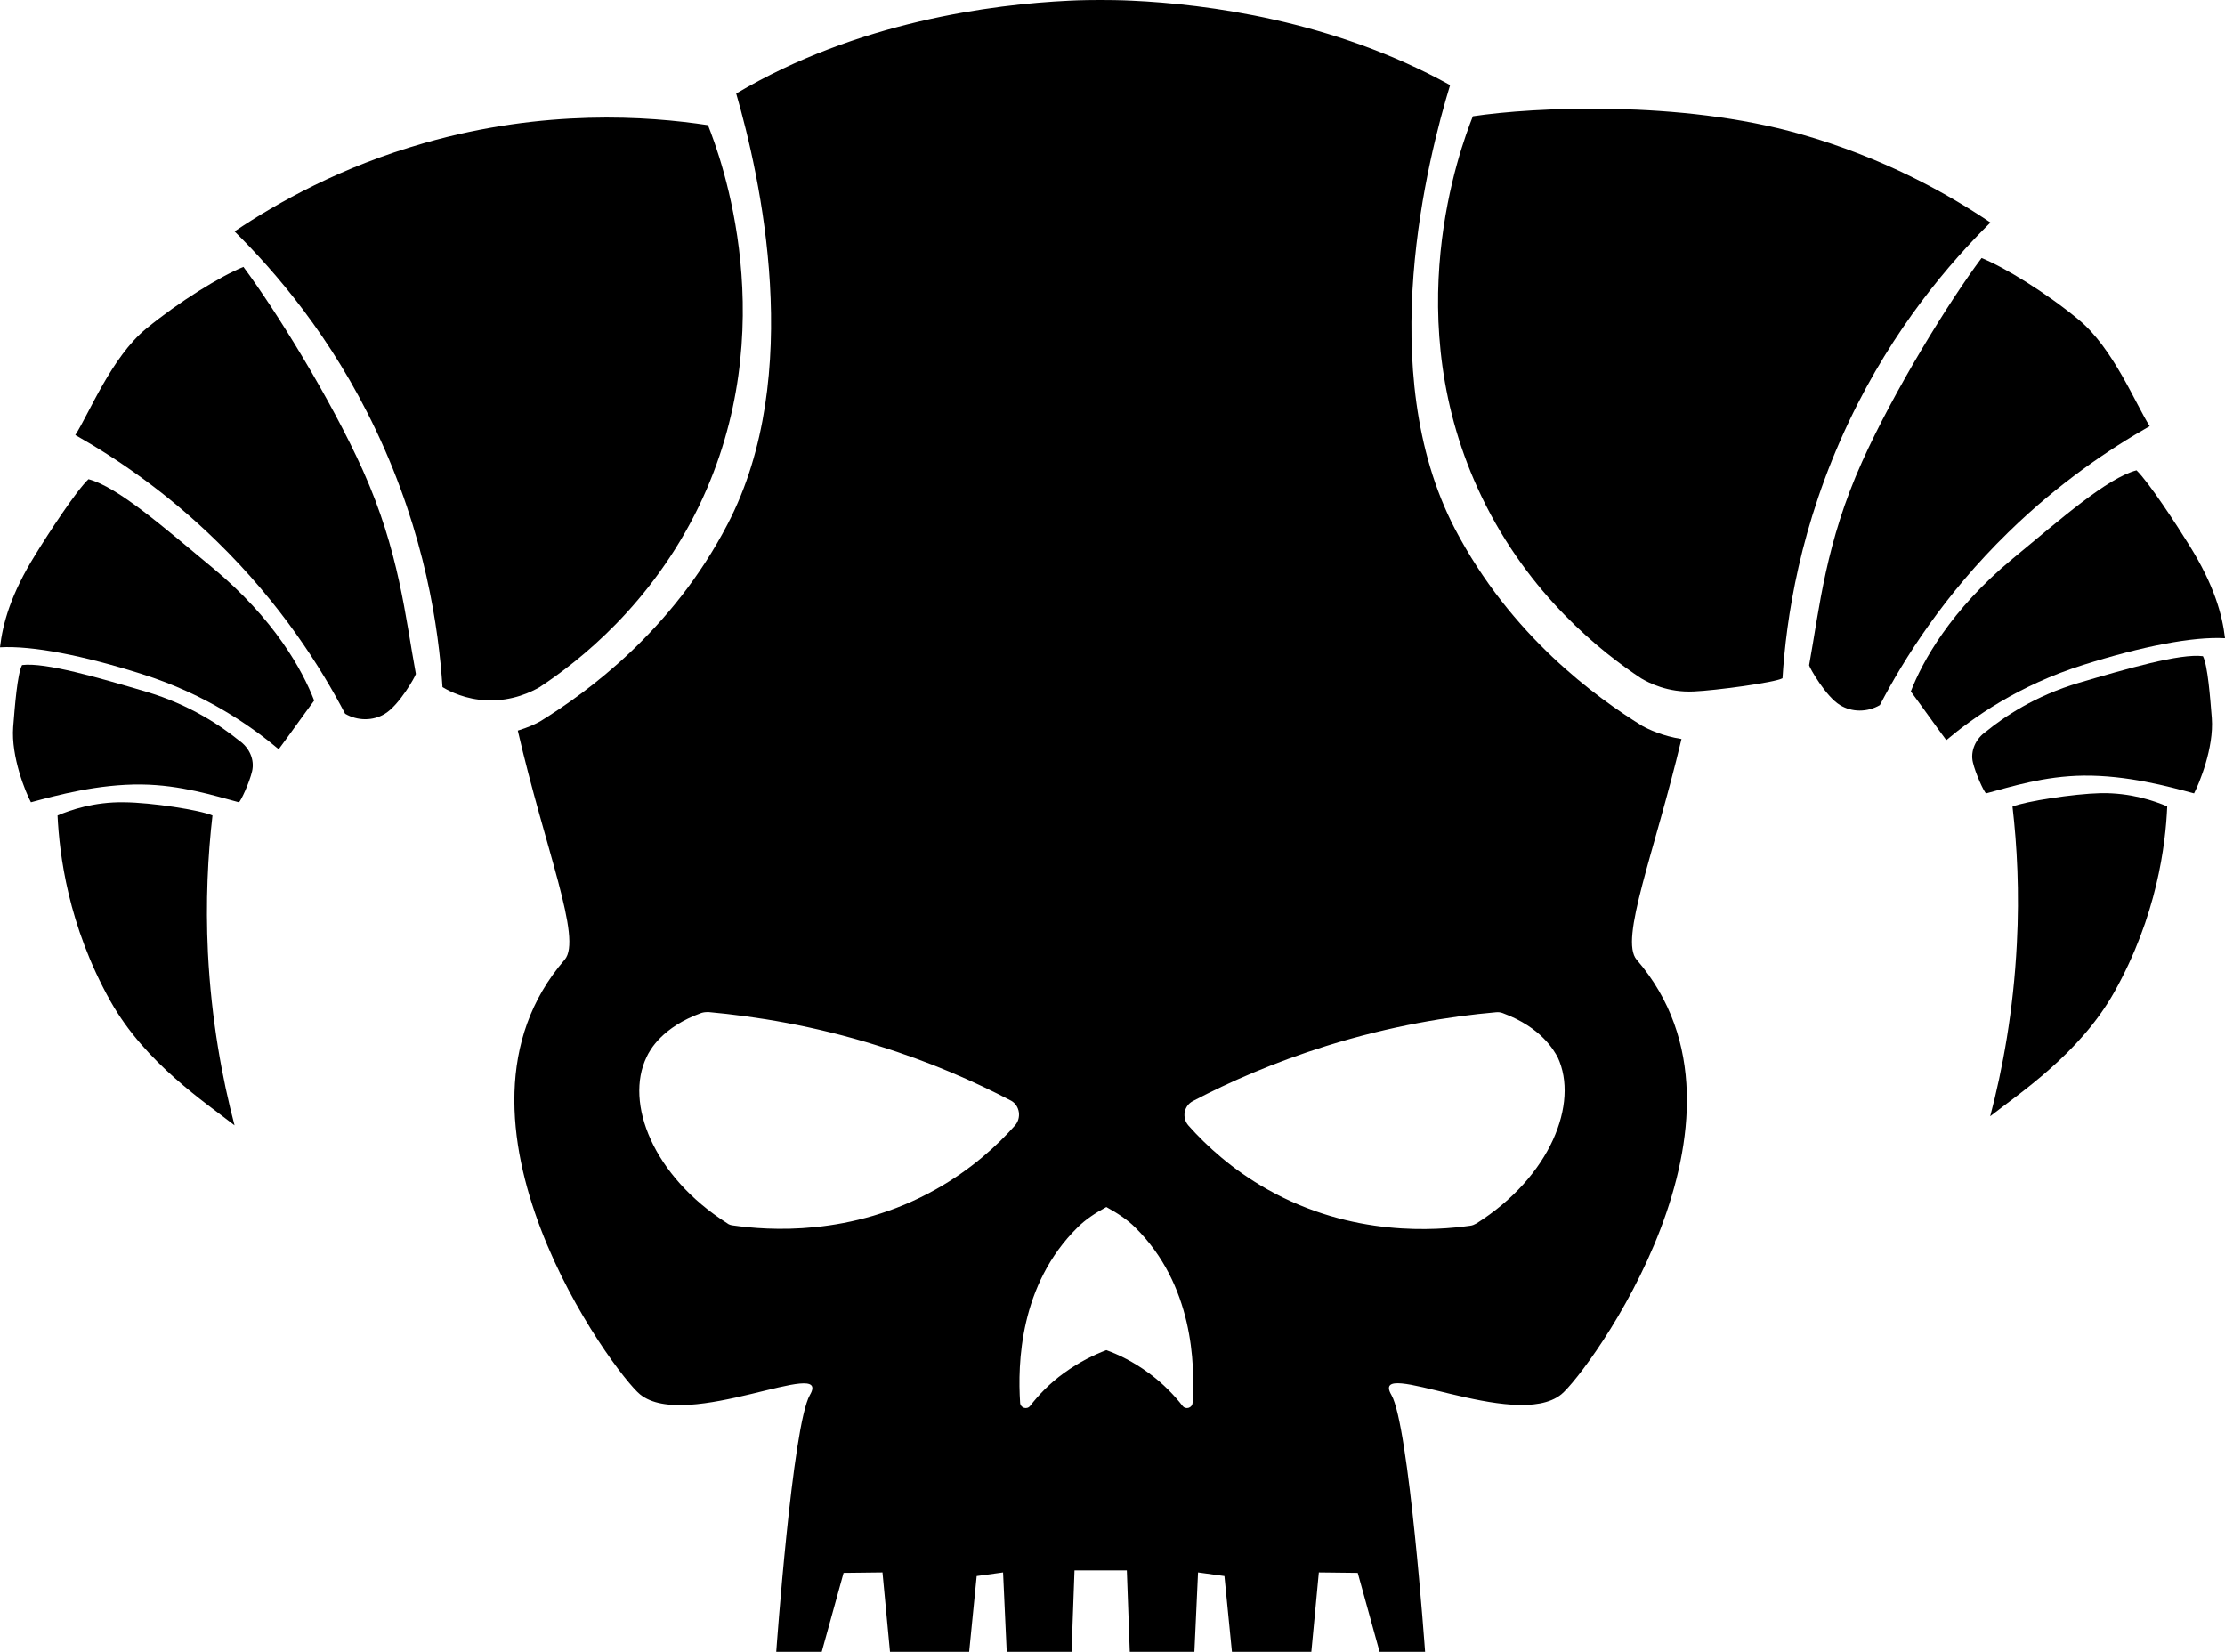
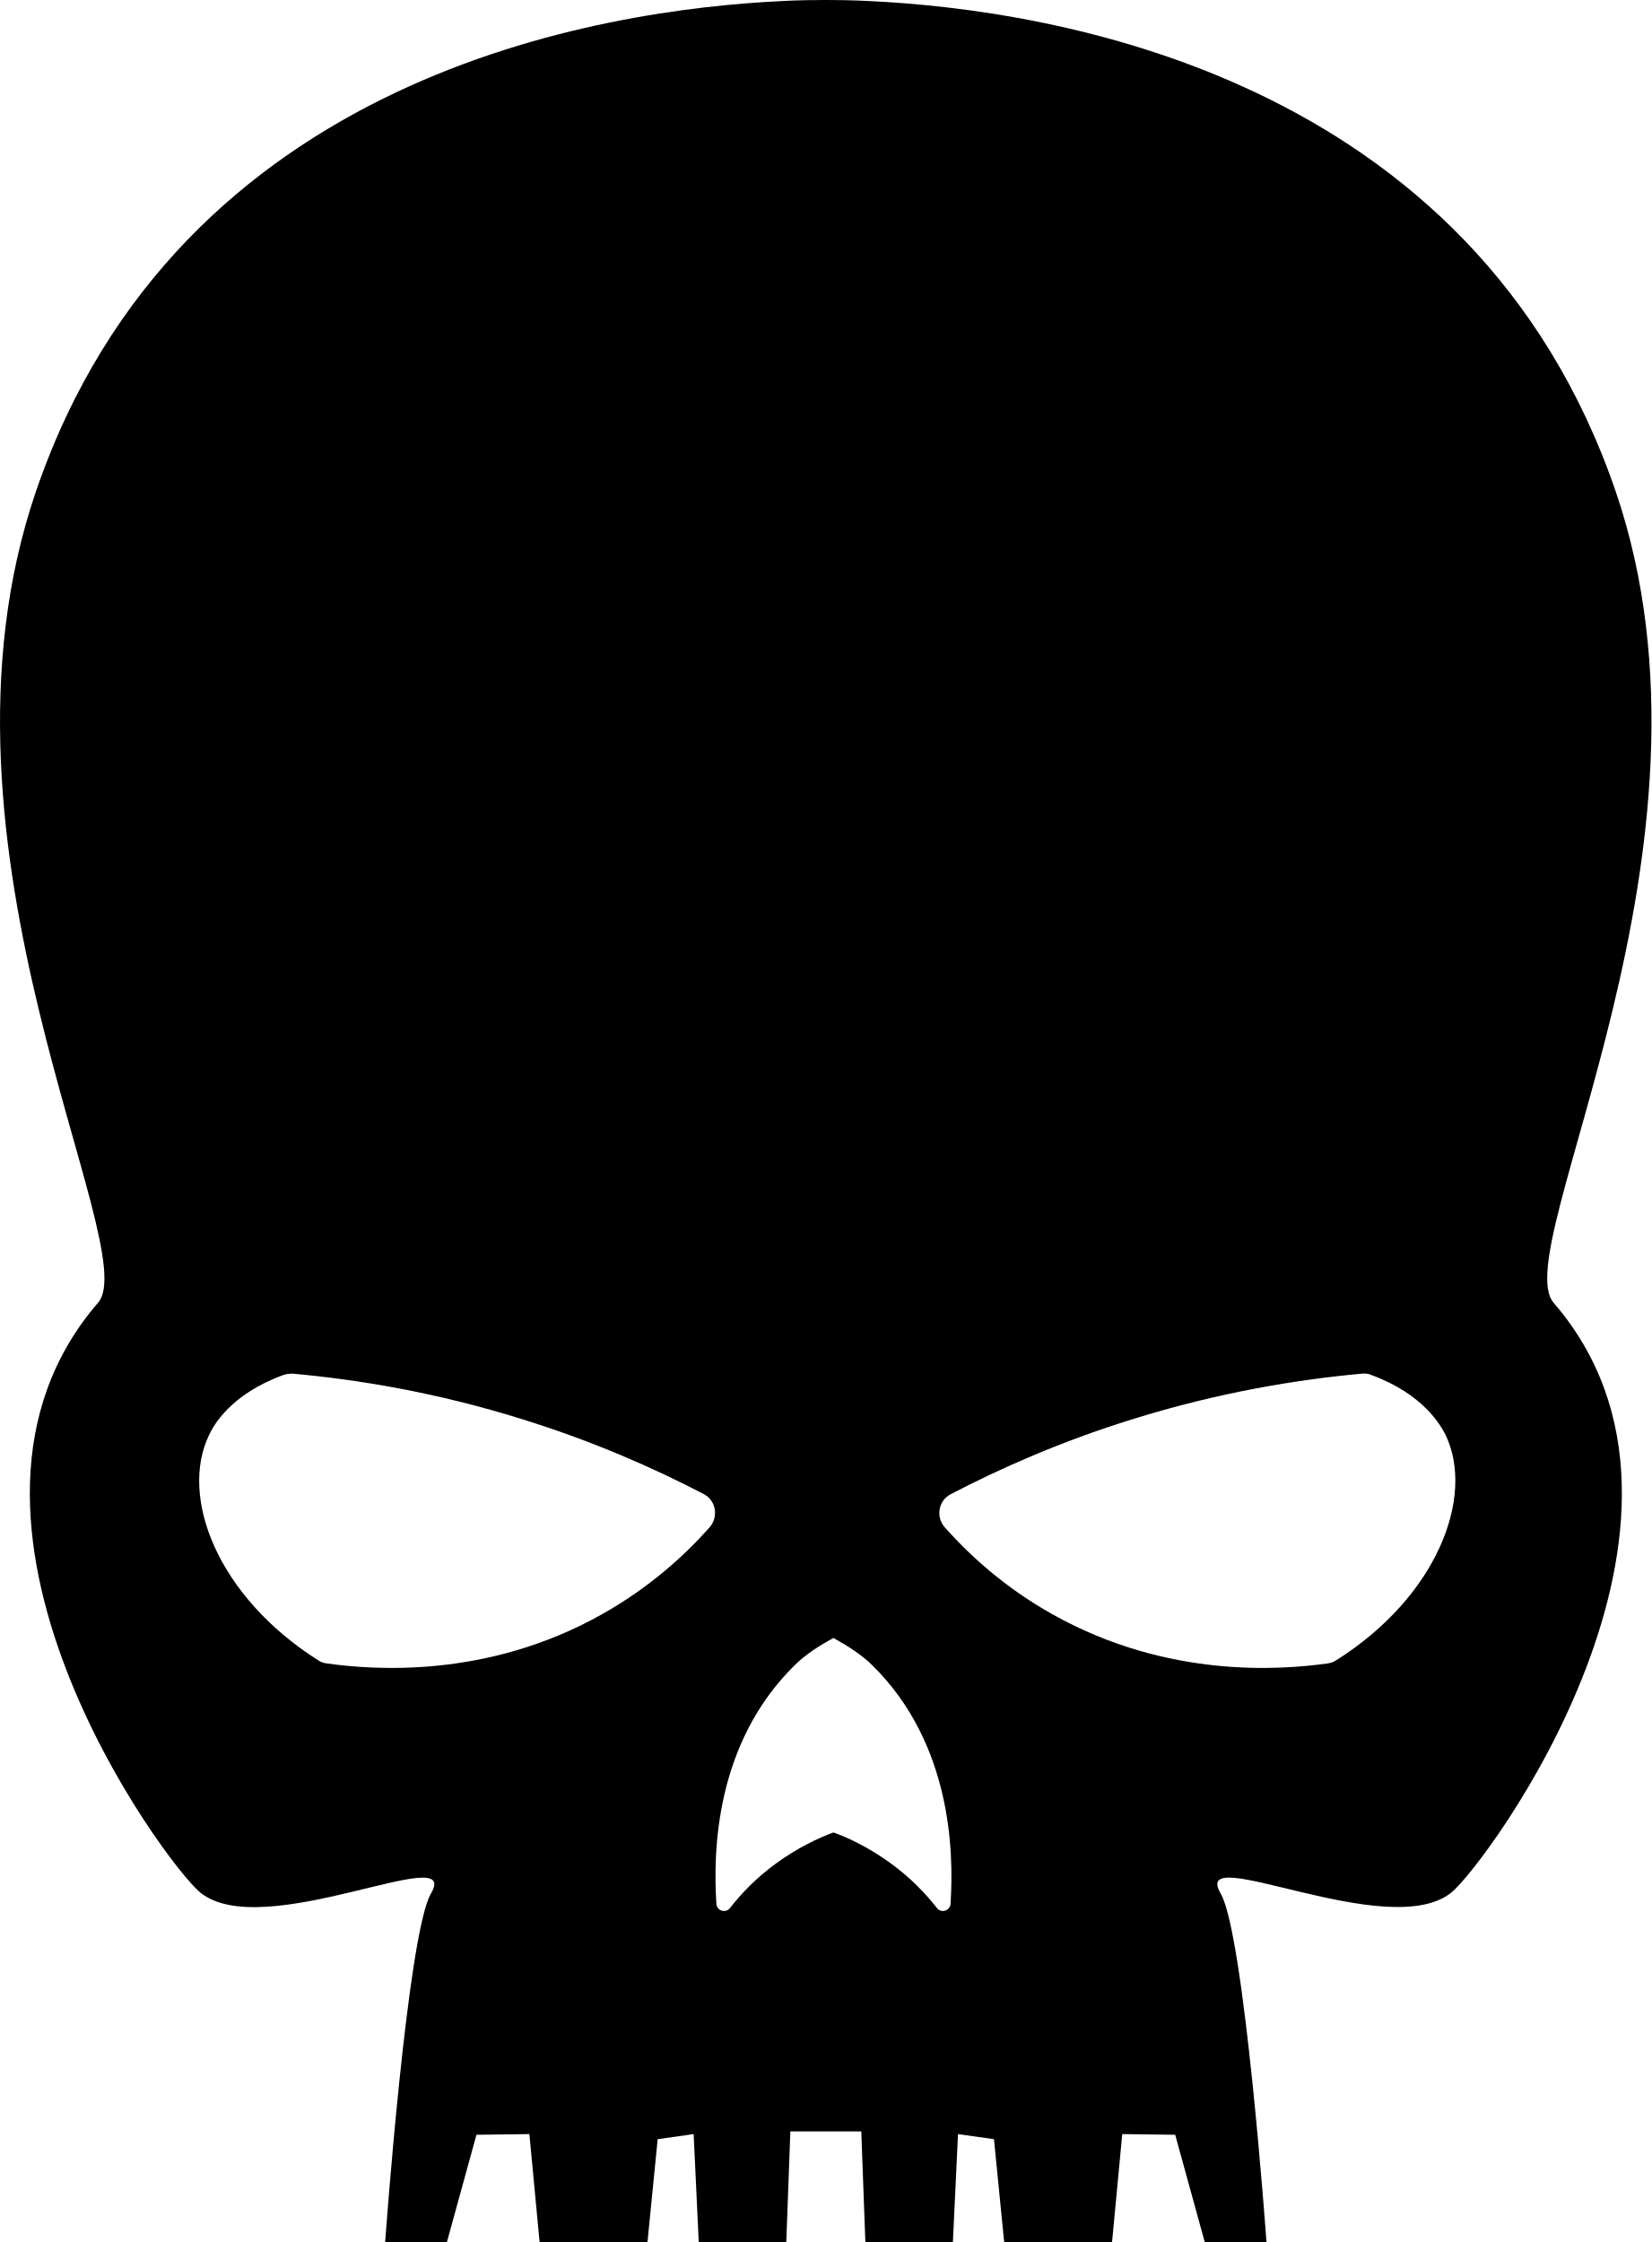
- <svg xmlns="http://www.w3.org/2000/svg" version="1.1" x="0px" y="0px" viewBox="0 0 978 726" enable-background="new 0 0 978 726" xml:space="preserve" fill="currentColor">
-   <g>
-     <path d="M739.1,324.8c-8.3-1.3-14.4-4.2-17.3-5.8c-20.2-12.5-57.7-39.5-82.3-86.6c-36.1-69.3-11.7-163.5-2.1-195   C586,8.9,530.1,1.8,497.6,0.3c0,0-5.1-0.3-13.6-0.3c-0.1,0-0.1,0-0.2,0c-0.1,0-0.1,0-0.2,0c-8.7,0-13.6,0.3-13.6,0.3   c-33.8,1.6-93.2,9.2-146.4,40.8c10.4,36,30.4,123.8-3.8,189.3c-24.5,47.1-62.1,74.1-82.3,86.6c-1.9,1.1-5.3,2.7-9.9,4.1   c12,52.1,28.5,91.6,20.6,100.7c-60.8,70.3,21.9,181.9,33.1,191c20.3,16.6,84.9-17,74.7,0.3c-7.7,13.2-14.8,112.9-14.8,112.9h20   l9.6-34.7l17.1-0.2l3.3,34.9H426l3.3-33.3l11.6-1.6l1.6,34.9H471l1.3-35.8h23l1.3,35.8h28.4l1.6-34.9l11.6,1.6l3.3,33.3h34.9   l3.3-34.9l17.1,0.2l9.6,34.7h20c0,0-7.1-99.7-14.8-112.9c-10.2-17.4,54.4,16.2,74.7-0.3c11.3-9.2,93.8-120.7,33.1-191   C711.7,412.9,727.2,375,739.1,324.8z M446.2,494.6c-7.9,8.9-19.3,19.4-34.8,28.1c-37.3,21-74.2,18-89.1,15.9c-1-0.1-2-0.4-2.7-1   c-32.6-20.7-45.1-52.9-35.4-73c1.4-3.1,6.9-13.2,24.1-19.4c1-0.3,2-0.4,3-0.4c20.7,1.9,46.3,5.9,74.6,14.8   c23,7.1,42.5,15.8,58.6,24.2C448.2,485.9,449.1,491.2,446.2,494.6z M524.2,616.5c-0.1,2.3-3,3.2-4.4,1.4   c-3.5-4.5-8.4-9.7-14.8-14.4c-6.9-5.1-13.5-8.2-18.7-10.1c-5.1,1.9-11.8,5.1-18.7,10.1c-6.5,4.7-11.3,9.9-14.8,14.4   c-1.4,1.8-4.3,0.9-4.4-1.4c-1.1-17-0.3-51.9,25.3-77.1c3.3-3.3,7.6-6.2,12.6-8.9c4.9,2.7,9.3,5.6,12.6,8.9   C524.5,564.6,525.3,599.5,524.2,616.5z M649,537.7c-0.9,0.5-1.8,0.9-2.7,1c-14.9,2.1-51.8,5.1-89.1-15.9   c-15.5-8.7-26.9-19.2-34.8-28.1c-3-3.4-2.1-8.7,2-10.8c16-8.4,35.6-17,58.6-24.2c28.5-8.9,54.1-13,74.6-14.8c1-0.1,2,0,3,0.4   c17,6.3,22.5,16.5,24.1,19.4C694.1,484.8,681.6,517.1,649,537.7z" />
-     <path d="M307.3,222.3c37.5-77.9,9.5-153.2,3.9-167.3c-26.5-4-71.8-7.2-124.5,7.8C150.1,73.2,122,89,103.1,101.7   c17.6,17.4,42.6,46.1,62.2,87.5c21.7,45.7,27.5,87.1,29.2,112.8c3.3,2,10.2,5.4,19.4,5.8c11.5,0.5,20-3.9,23.3-5.8   C254.5,290.6,286.4,265.6,307.3,222.3z" />
-     <path d="M107,117.3c-10.3,4.2-28.3,15.3-42.8,27.2c-15.1,12.4-25,37.2-31.1,46.7c17.7,10,39.9,24.9,62.2,46.7   c28.1,27.4,45.7,55.4,56.4,75.8c5.5,3.2,12.3,3.2,17.5,0c6.3-3.8,13.4-16.4,13.6-17.5c-4.7-25.3-7.3-53.9-23.3-89.5   C145.3,175.2,121.2,136.4,107,117.3z" />
-     <path d="M93.4,249.5c-21.6-17.9-41.5-35.4-54.5-38.9c-5.4,5.1-17.6,23.8-23.3,33.1C4.7,261.2,1.2,274.1,0,284.5   c14.3-0.8,36.6,3.6,62.2,11.7c28.7,9,48.9,23.5,60.3,33.1c3.9-5.2,11.7-16.2,15.6-21.4C133,294.7,120.7,272.1,93.4,249.5z" />
-     <path d="M105,325.4c-7.8-6.3-21.5-15.7-40.8-21.4c-20.7-6.1-44.3-13-54.5-11.7c-2.1,3.9-3.2,18.4-3.9,27.2   c-1,13.1,5.5,28.9,7.8,33.1c11.6-3.1,29.5-8,48.6-7.8c17.3,0.2,31.9,4.9,42.8,7.8c0.9-0.5,4.7-8.8,5.8-13.6   C112,334,109.7,328.6,105,325.4z" />
-     <path d="M93.4,358.4c-5.5-2.4-26.7-5.7-38.9-5.8c-13.2-0.2-23.5,3.4-29.2,5.8c0.8,16.8,4.5,48.2,23.3,81.7   c15.3,27.2,42,44.7,54.5,54.5c-5.4-20.5-10.2-46.2-11.7-75.8C90.3,396.1,91.4,375.7,93.4,358.4z" />
-     <path d="M874.9,97.8c-19-12.8-47-28.5-83.6-38.9c-52.7-15-117.4-11.8-143.9-7.8c-5.6,14.1-33.6,89.4,3.9,167.3   c20.9,43.4,52.8,68.3,70,79.7c3.4,2,11.8,6.4,23.3,5.8c9.3-0.4,35.6-3.9,38.9-5.8c1.6-25.7,7.5-67.1,29.2-112.8   C832.3,144,857.3,115.2,874.9,97.8z" />
-     <path d="M882.7,234c22.3-21.8,44.6-36.7,62.2-46.7c-6.1-9.5-16-34.2-31.1-46.7c-14.5-12-32.5-23-42.8-27.2   c-14.3,19.1-38.3,58-52.5,89.5c-16,35.5-18.7,64.1-23.3,89.5c0.2,1.1,7.3,13.7,13.6,17.5c5.2,3.2,12,3.2,17.5,0   C837,289.4,854.6,261.4,882.7,234z" />
-     <path d="M962.4,239.8c-5.7-9.2-17.9-27.9-23.3-33.1c-13,3.5-32.8,21-54.5,38.9c-27.3,22.6-39.6,45.2-44.7,58.3   c3.9,5.2,11.7,16.2,15.6,21.4c11.4-9.6,31.6-24.1,60.3-33.1c25.7-8.1,48-12.5,62.2-11.7C976.8,270.2,973.3,257.3,962.4,239.8z" />
-     <path d="M968.3,288.4c-10.1-1.3-33.7,5.6-54.5,11.7c-19.3,5.7-33.1,15.1-40.8,21.4c-4.7,3.2-7,8.7-5.8,13.6   c1.1,4.8,4.9,13.1,5.8,13.6c10.9-2.9,25.5-7.6,42.8-7.8c19.1-0.2,37.1,4.7,48.6,7.8c2.2-4.2,8.8-20,7.8-33.1   C971.5,306.8,970.4,292.3,968.3,288.4z" />
-     <path d="M884.6,354.5c2,17.3,3.1,37.6,1.9,60.3c-1.5,29.7-6.3,55.3-11.7,75.8c12.4-9.8,39.2-27.3,54.5-54.5   c18.8-33.5,22.6-64.9,23.3-81.7c-5.7-2.4-15.9-6-29.2-5.8C911.3,348.9,890.2,352.2,884.6,354.5z" />
-   </g>
+ <svg xmlns="http://www.w3.org/2000/svg" version="1.1" x="0px" y="0px" viewBox="0 0 486.7 660.7" enable-background="new 0 0 486.7 660.7" xml:space="preserve" fill="currentColor">
+   <path d="M476.1,144.8C434,22,309.7,2.8,255.9,0.3l0,0c0,0-4.6-0.3-12.4-0.3c-0.1,0-0.1,0-0.2,0c-0.1,0-0.1,0-0.2,0  c-7.9,0-12.4,0.3-12.4,0.3l0,0C177,2.8,52.6,22,10.6,144.8c-35.9,104.8,32.1,223.2,18.3,239.1c-55.3,64,19.9,165.5,30.1,173.8  c18.5,15.1,77.3-15.5,68,0.3c-7,12-13.5,102.7-13.5,102.7h18.2l8.7-31.6l15.6-0.2l3,31.8h31.8l3-30.3l10.6-1.5l1.5,31.8h25.8  l1.2-32.6h20.9l1.2,32.6h25.8l1.5-31.8l10.6,1.5l3,30.3h31.8l3-31.8l15.6,0.2l8.7,31.6h18.2c0,0-6.5-90.7-13.5-102.7  c-9.3-15.8,49.5,14.7,68-0.3c10.3-8.4,85.4-109.8,30.1-173.8C444,367.9,511.9,249.5,476.1,144.8z M209.1,450.1  c-7.2,8.1-17.6,17.7-31.7,25.6c-33.9,19.1-67.5,16.4-81.1,14.5c-0.9-0.1-1.8-0.4-2.5-0.9c-29.7-18.8-41-48.1-32.2-66.4  c1.3-2.8,6.3-12,21.9-17.7c0.9-0.3,1.8-0.4,2.7-0.4c18.8,1.7,42.1,5.4,67.9,13.5c20.9,6.5,38.7,14.4,53.3,22  C211,442.2,211.8,447,209.1,450.1z M280.1,561c-0.1,2.1-2.7,2.9-4,1.3c-3.2-4.1-7.6-8.8-13.5-13.1c-6.3-4.6-12.3-7.5-17-9.2  c-4.6,1.7-10.7,4.6-17,9.2c-5.9,4.3-10.3,9-13.5,13.1c-1.3,1.6-3.9,0.8-4-1.3c-1-15.5-0.3-47.2,23-70.2c3-3,6.9-5.6,11.5-8.1  c4.5,2.5,8.5,5.1,11.5,8.1C280.4,513.8,281.1,545.6,280.1,561z M393.7,489.3c-0.8,0.5-1.6,0.8-2.5,0.9c-13.6,1.9-47.1,4.6-81.1-14.5  c-14.1-7.9-24.5-17.5-31.7-25.6c-2.7-3.1-1.9-7.9,1.8-9.8c14.6-7.6,32.4-15.5,53.3-22c25.9-8.1,49.2-11.8,67.9-13.5  c0.9-0.1,1.8,0,2.7,0.4c15.5,5.7,20.5,15,21.9,17.7C434.7,441.2,423.4,470.6,393.7,489.3z" />
</svg>
